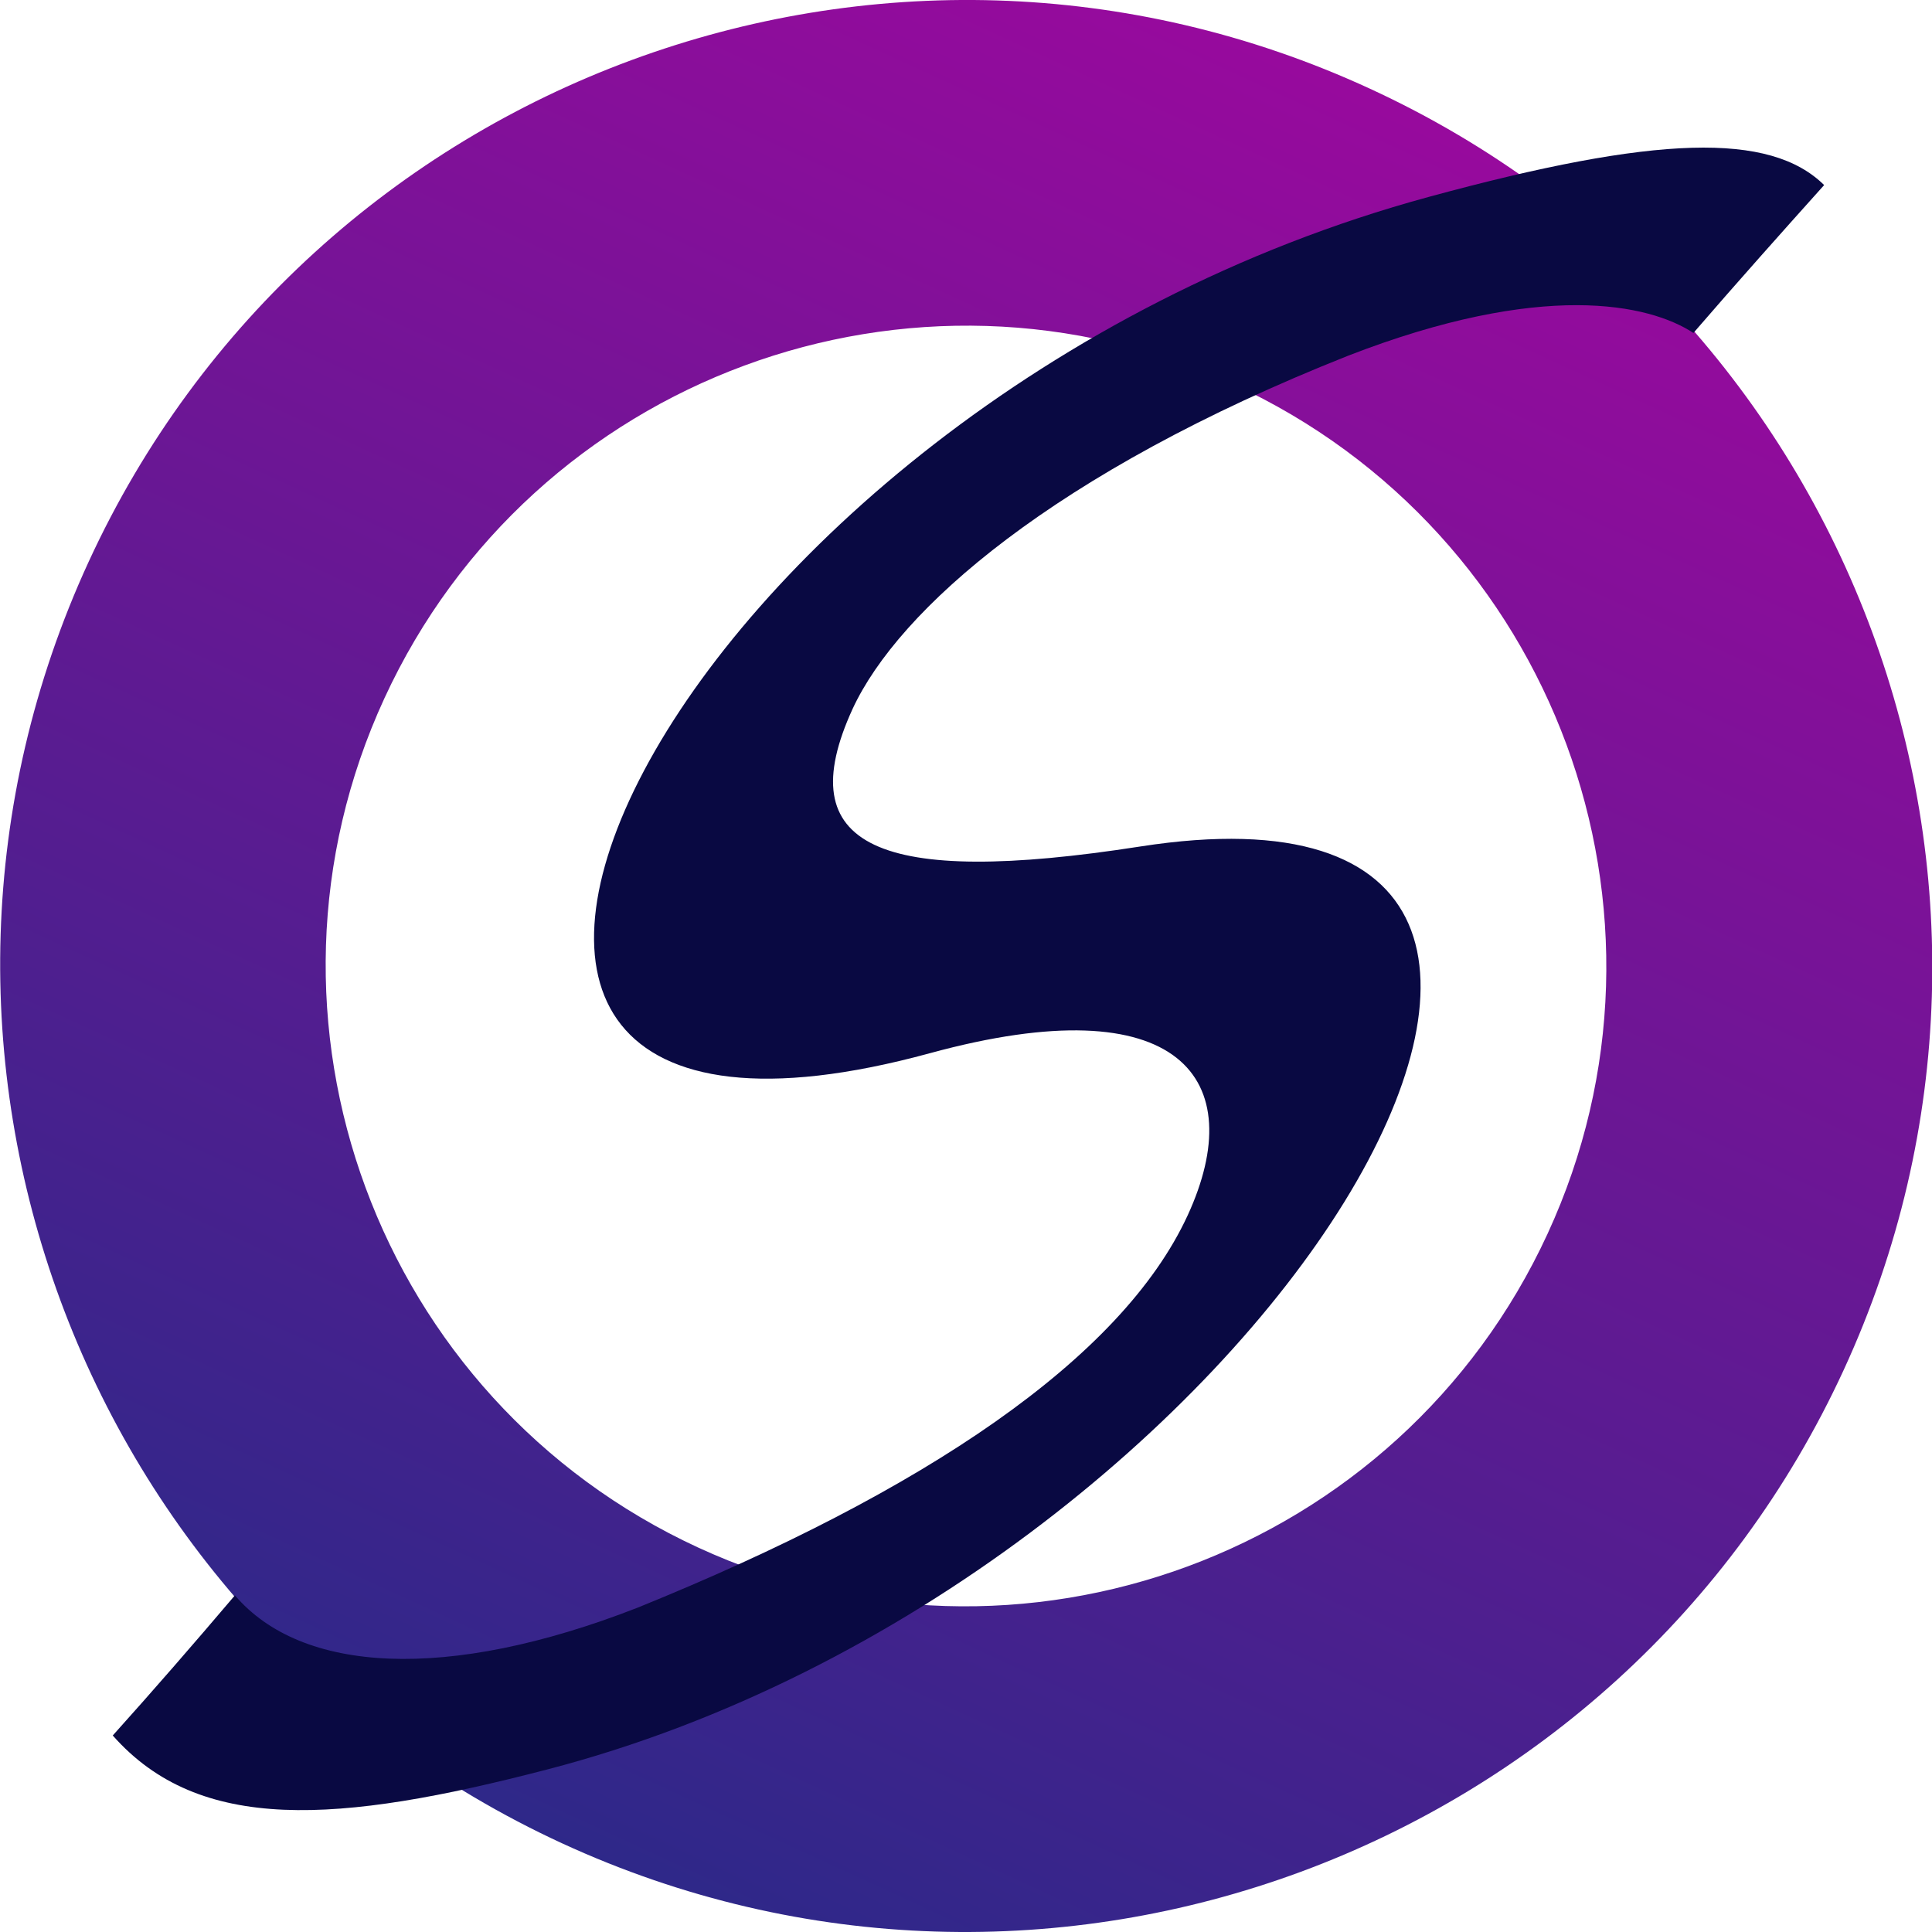
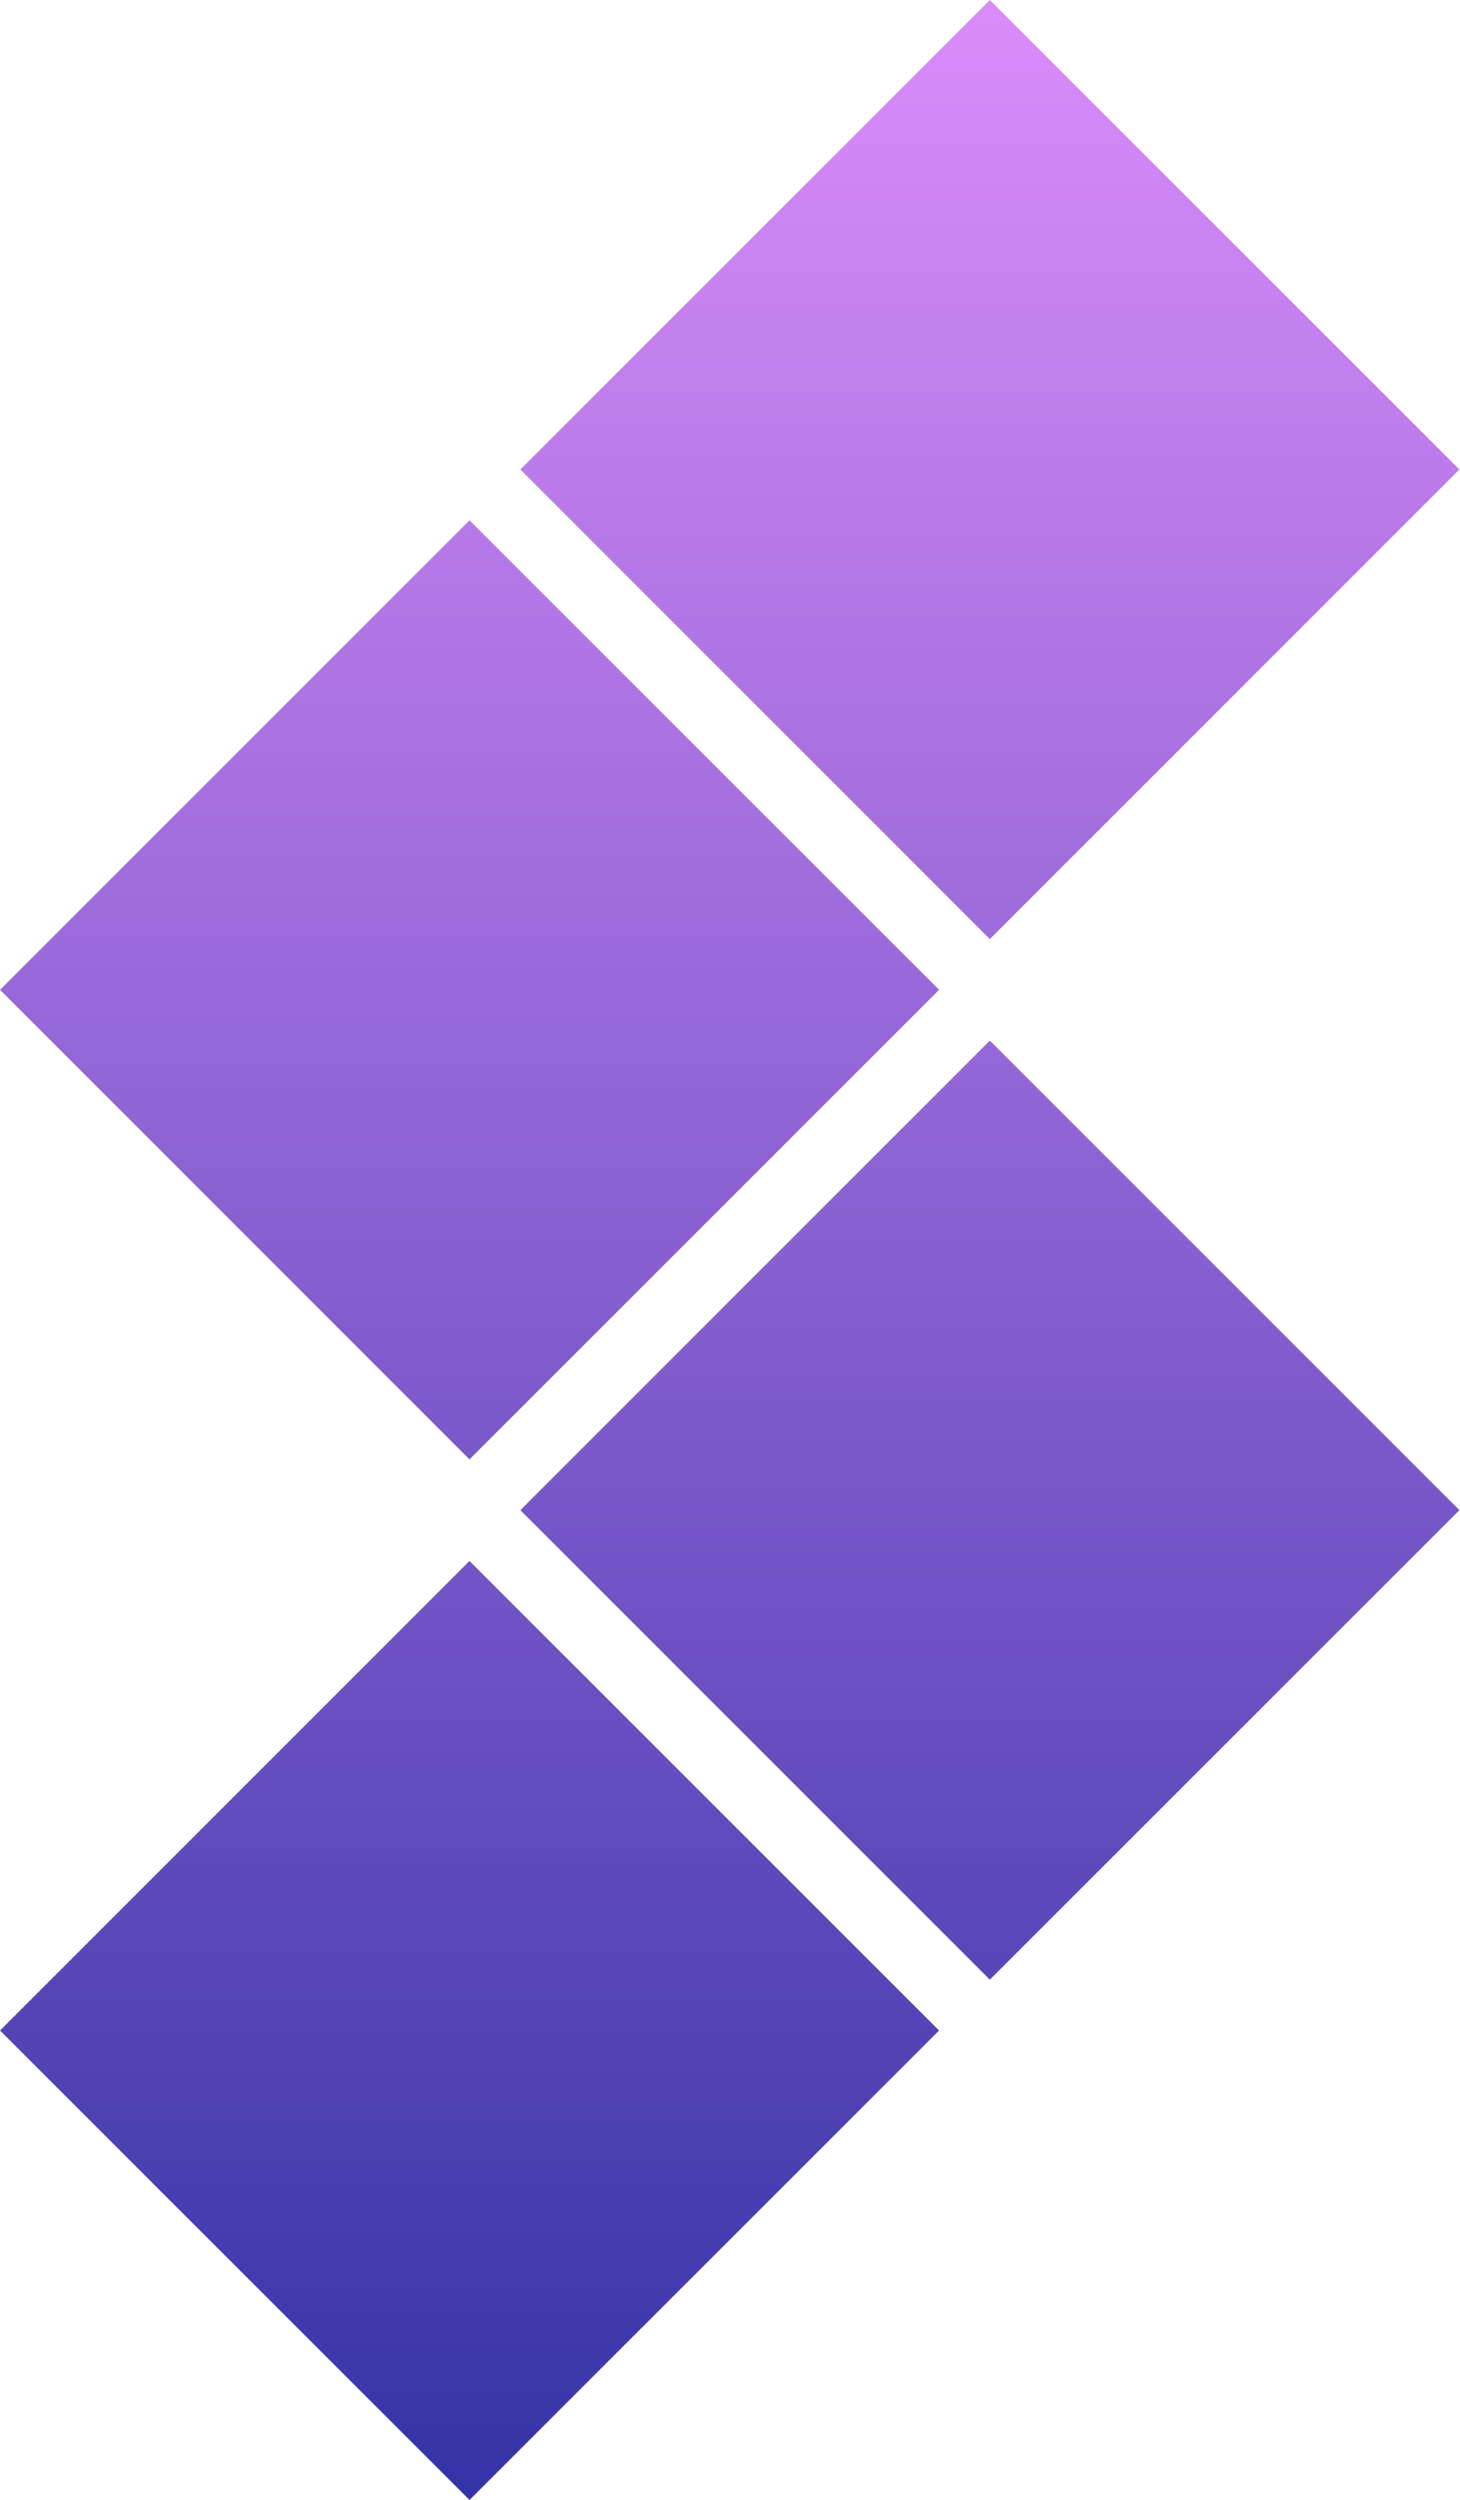
- <svg xmlns="http://www.w3.org/2000/svg" version="1.1" x="0px" y="0px" viewBox="0 0 472.9 472.9" style="enable-background:new 0 0 472.9 472.9;" xml:space="preserve">
+ <svg xmlns="http://www.w3.org/2000/svg" version="1.1" id="Слой_1" x="0px" y="0px" viewBox="0 0 150.39 257.62" style="enable-background:new 0 0 150.39 257.62;" xml:space="preserve">
  <style type="text/css">
	.st0{fill:url(#SVGID_1_);}
- 	.st1{fill:#090942;}
+ 	.st1{fill:url(#SVGID_2_);}
+ 	.st2{fill:url(#SVGID_3_);}
+ 	.st3{fill:url(#SVGID_4_);}
</style>
-   <g>
-     <linearGradient id="SVGID_1_" gradientUnits="userSpaceOnUse" x1="-232.637" y1="-350.208" x2="-232.637" y2="120.767" gradientTransform="matrix(0.9083 0.4183 -0.4183 0.9083 399.0396 439.4882)">
-       <stop offset="0" style="stop-color:#970A9D" />
-       <stop offset="1" style="stop-color:#2E2889" />
-     </linearGradient>
-     <path class="st0" d="M335.3,21.7C216.9-32.9,76.2,19.1,21.7,137.5s-2.6,259.1,115.9,313.7s259.1,2.6,313.7-115.9   S453.7,76.2,335.3,21.7z M170.9,378.8c-78.5-36.2-113-129.4-76.8-207.9S223.5,57.9,302,94.1S415,223.5,378.8,302   S249.4,415,170.9,378.8z" />
-     <g>
-       <path class="st1" d="M57.5,390.5c16.2,19,51.7,21.3,98.6,3c70.1-28.4,118.4-60.9,134.6-96c15.3-33.2-1.6-56.5-63.1-39.7    C65.8,301.9,162.1,99.2,349.7,48.2c55.8-15.2,83.6-15.9,96.8-2.9C436,57,425.3,69,414.5,81.5c-10.8-7.1-37-12.9-84.6,5.6    c-72.1,28.6-110,62.2-121.2,86.4c-15.5,33.8,6.2,43.7,70.4,33.7c150.8-23.5,30.8,180.2-145.1,225.9    c-51.4,13.4-85.2,15.7-106.4-8.3C37.4,413.9,47.4,402.4,57.5,390.5z" />
-     </g>
-   </g>
+   <linearGradient id="SVGID_1_" gradientUnits="userSpaceOnUse" x1="48.384" y1="275.108" x2="48.384" y2="-16.469">
+     <stop offset="5.327789e-07" style="stop-color:#292DA1" />
+     <stop offset="1" style="stop-color:#E591FF" />
+   </linearGradient>
+   <polygon class="st0" points="96.77,209.24 48.38,257.62 0,209.24 48.38,160.85 " />
+   <linearGradient id="SVGID_2_" gradientUnits="userSpaceOnUse" x1="102.001" y1="275.108" x2="102.001" y2="-16.469">
+     <stop offset="5.327789e-07" style="stop-color:#292DA1" />
+     <stop offset="1" style="stop-color:#E591FF" />
+   </linearGradient>
+   <polygon class="st1" points="150.39,155.62 102,204 53.62,155.62 102,107.23 " />
+   <linearGradient id="SVGID_3_" gradientUnits="userSpaceOnUse" x1="48.384" y1="275.108" x2="48.384" y2="-16.469">
+     <stop offset="5.327789e-07" style="stop-color:#292DA1" />
+     <stop offset="1" style="stop-color:#E591FF" />
+   </linearGradient>
+   <polygon class="st2" points="96.77,102 48.38,150.39 0,102 48.38,53.62 " />
+   <linearGradient id="SVGID_4_" gradientUnits="userSpaceOnUse" x1="102.001" y1="275.108" x2="102.001" y2="-16.469">
+     <stop offset="5.327789e-07" style="stop-color:#292DA1" />
+     <stop offset="1" style="stop-color:#E591FF" />
+   </linearGradient>
+   <polygon class="st3" points="150.39,48.38 102,96.77 53.62,48.38 102,0 " />
</svg>
